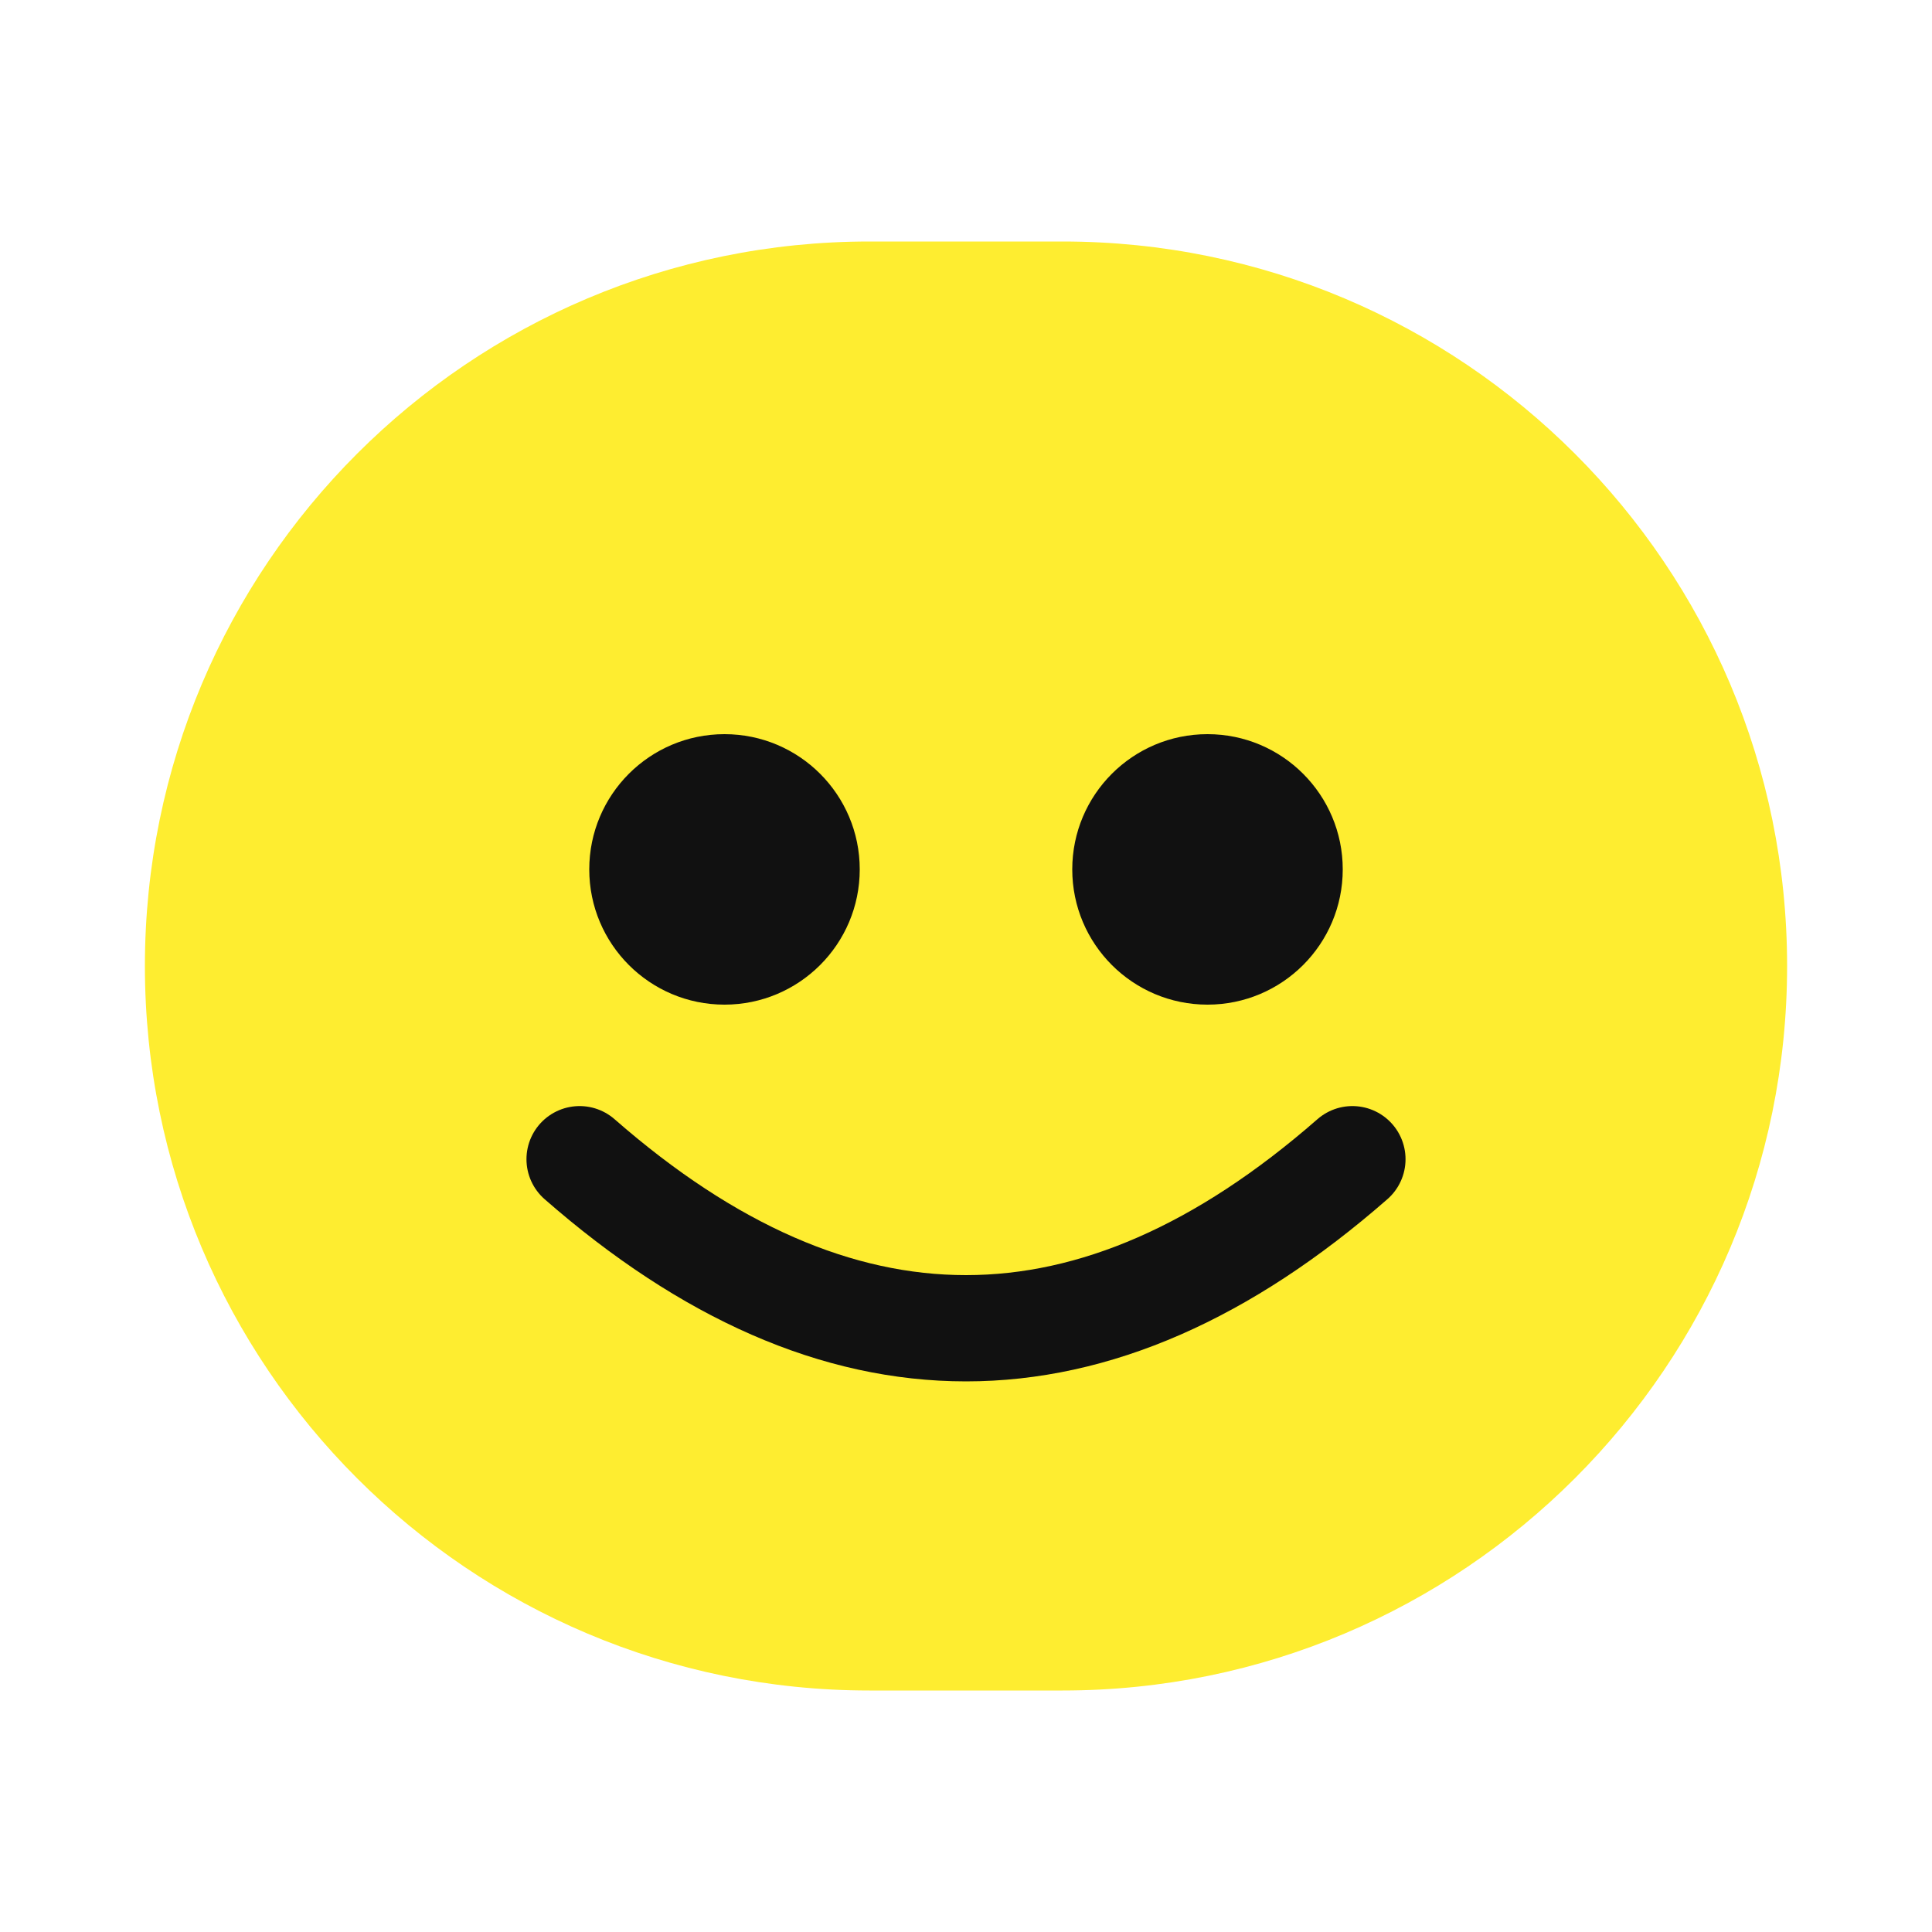
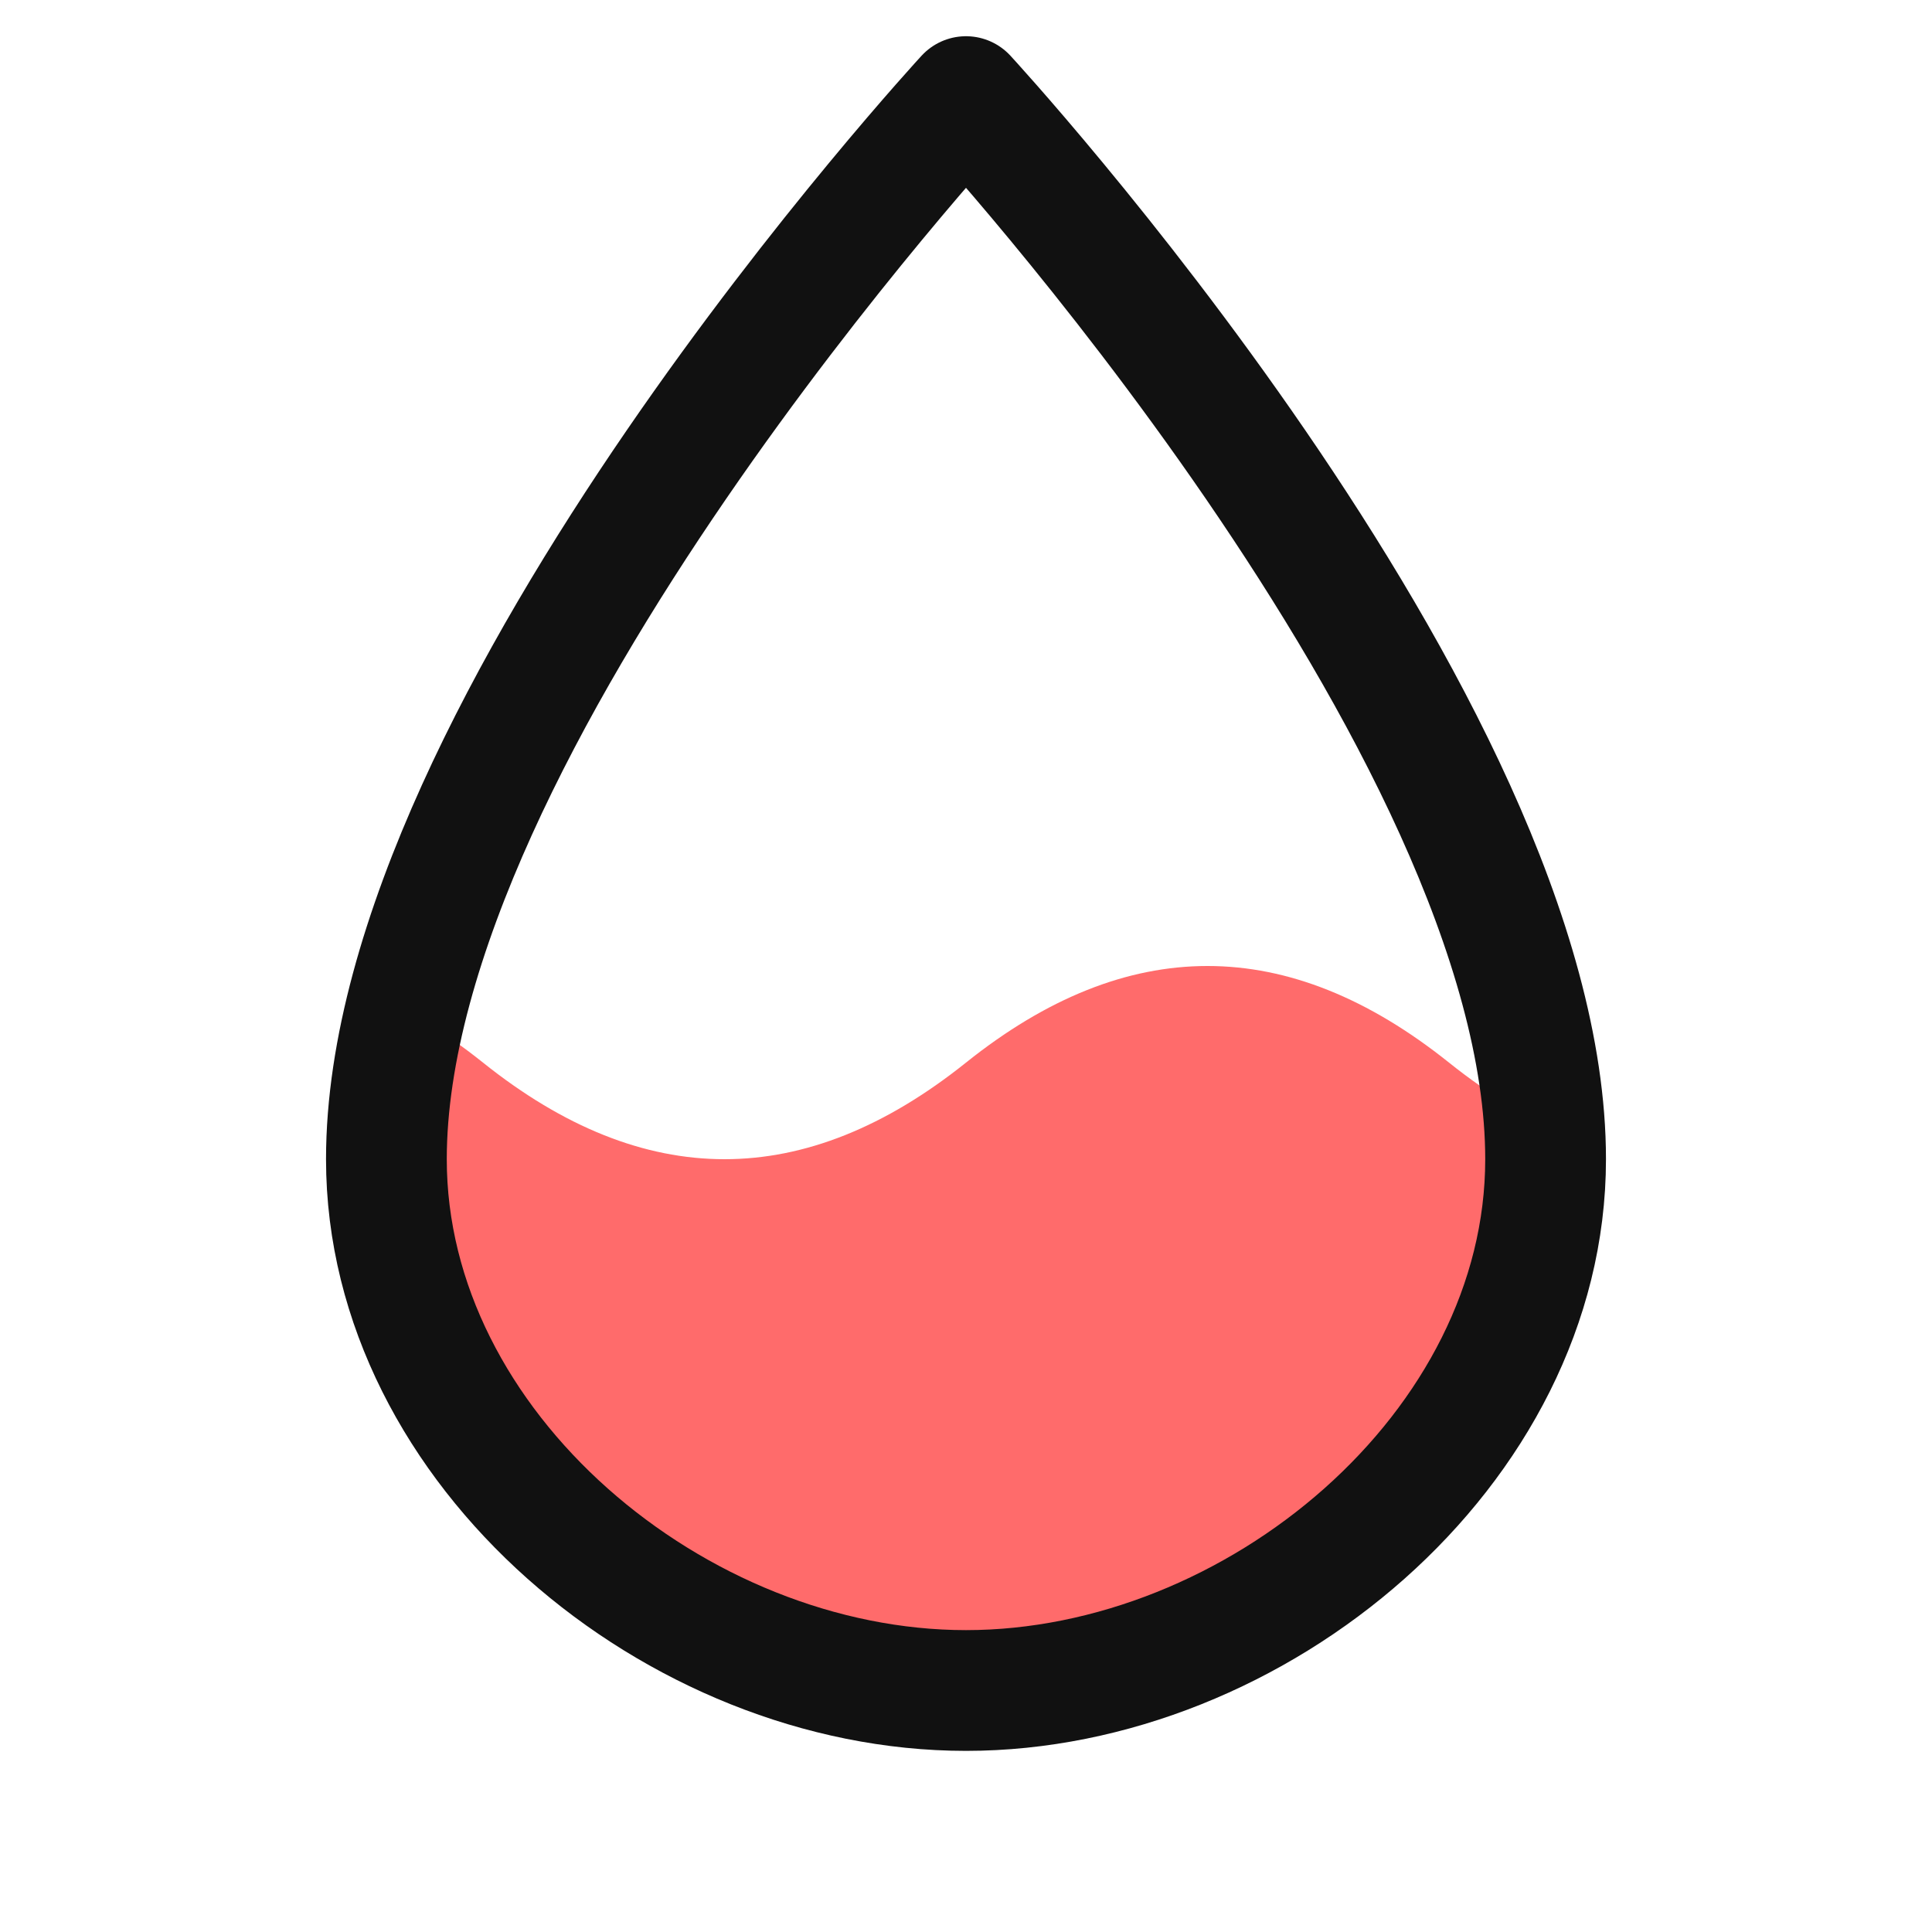
<svg xmlns="http://www.w3.org/2000/svg" viewBox="0 0 40 40" fill="none">
-   <rect x="3" y="5" width="34" height="30" rx="15" fill="#FEED30" />
-   <circle cx="15" cy="18" r="2.8" fill="#111" />
-   <circle cx="25" cy="18" r="2.8" fill="#111" />
-   <path d="M12 24 Q20 31 28 24" stroke="#111" stroke-width="2.2" fill="none" stroke-linecap="round" />
+   <defs>
+     <clipPath id="drop">
+       <path d="M20 2 C 20 2 32 15 32 24 C 32 30 26 35 20 35 C 14 35 8 30 8 24 C 8 15 20 2 20 2 Z" />
+     </clipPath>
+   </defs>
+   <g clip-path="url(#drop)">
+     <path d="M-20 22 Q -15 18 -10 22 Q -5 26 0 22 Q 5 18 10 22 Q 15 26 20 22 Q 25 18 30 22 Q 35 26 40 22 Q 45 18 50 22 Q 55 26 60 22 L 60 40 L -20 40 Z" fill="#FF6B6B" />
+   </g>
+   <path d="M20 2 C 20 2 32 15 32 24 C 32 30 26 35 20 35 C 14 35 8 30 8 24 C 8 15 20 2 20 2 Z" fill="none" stroke="#111" stroke-width="2.5" stroke-linejoin="round" />
</svg>
